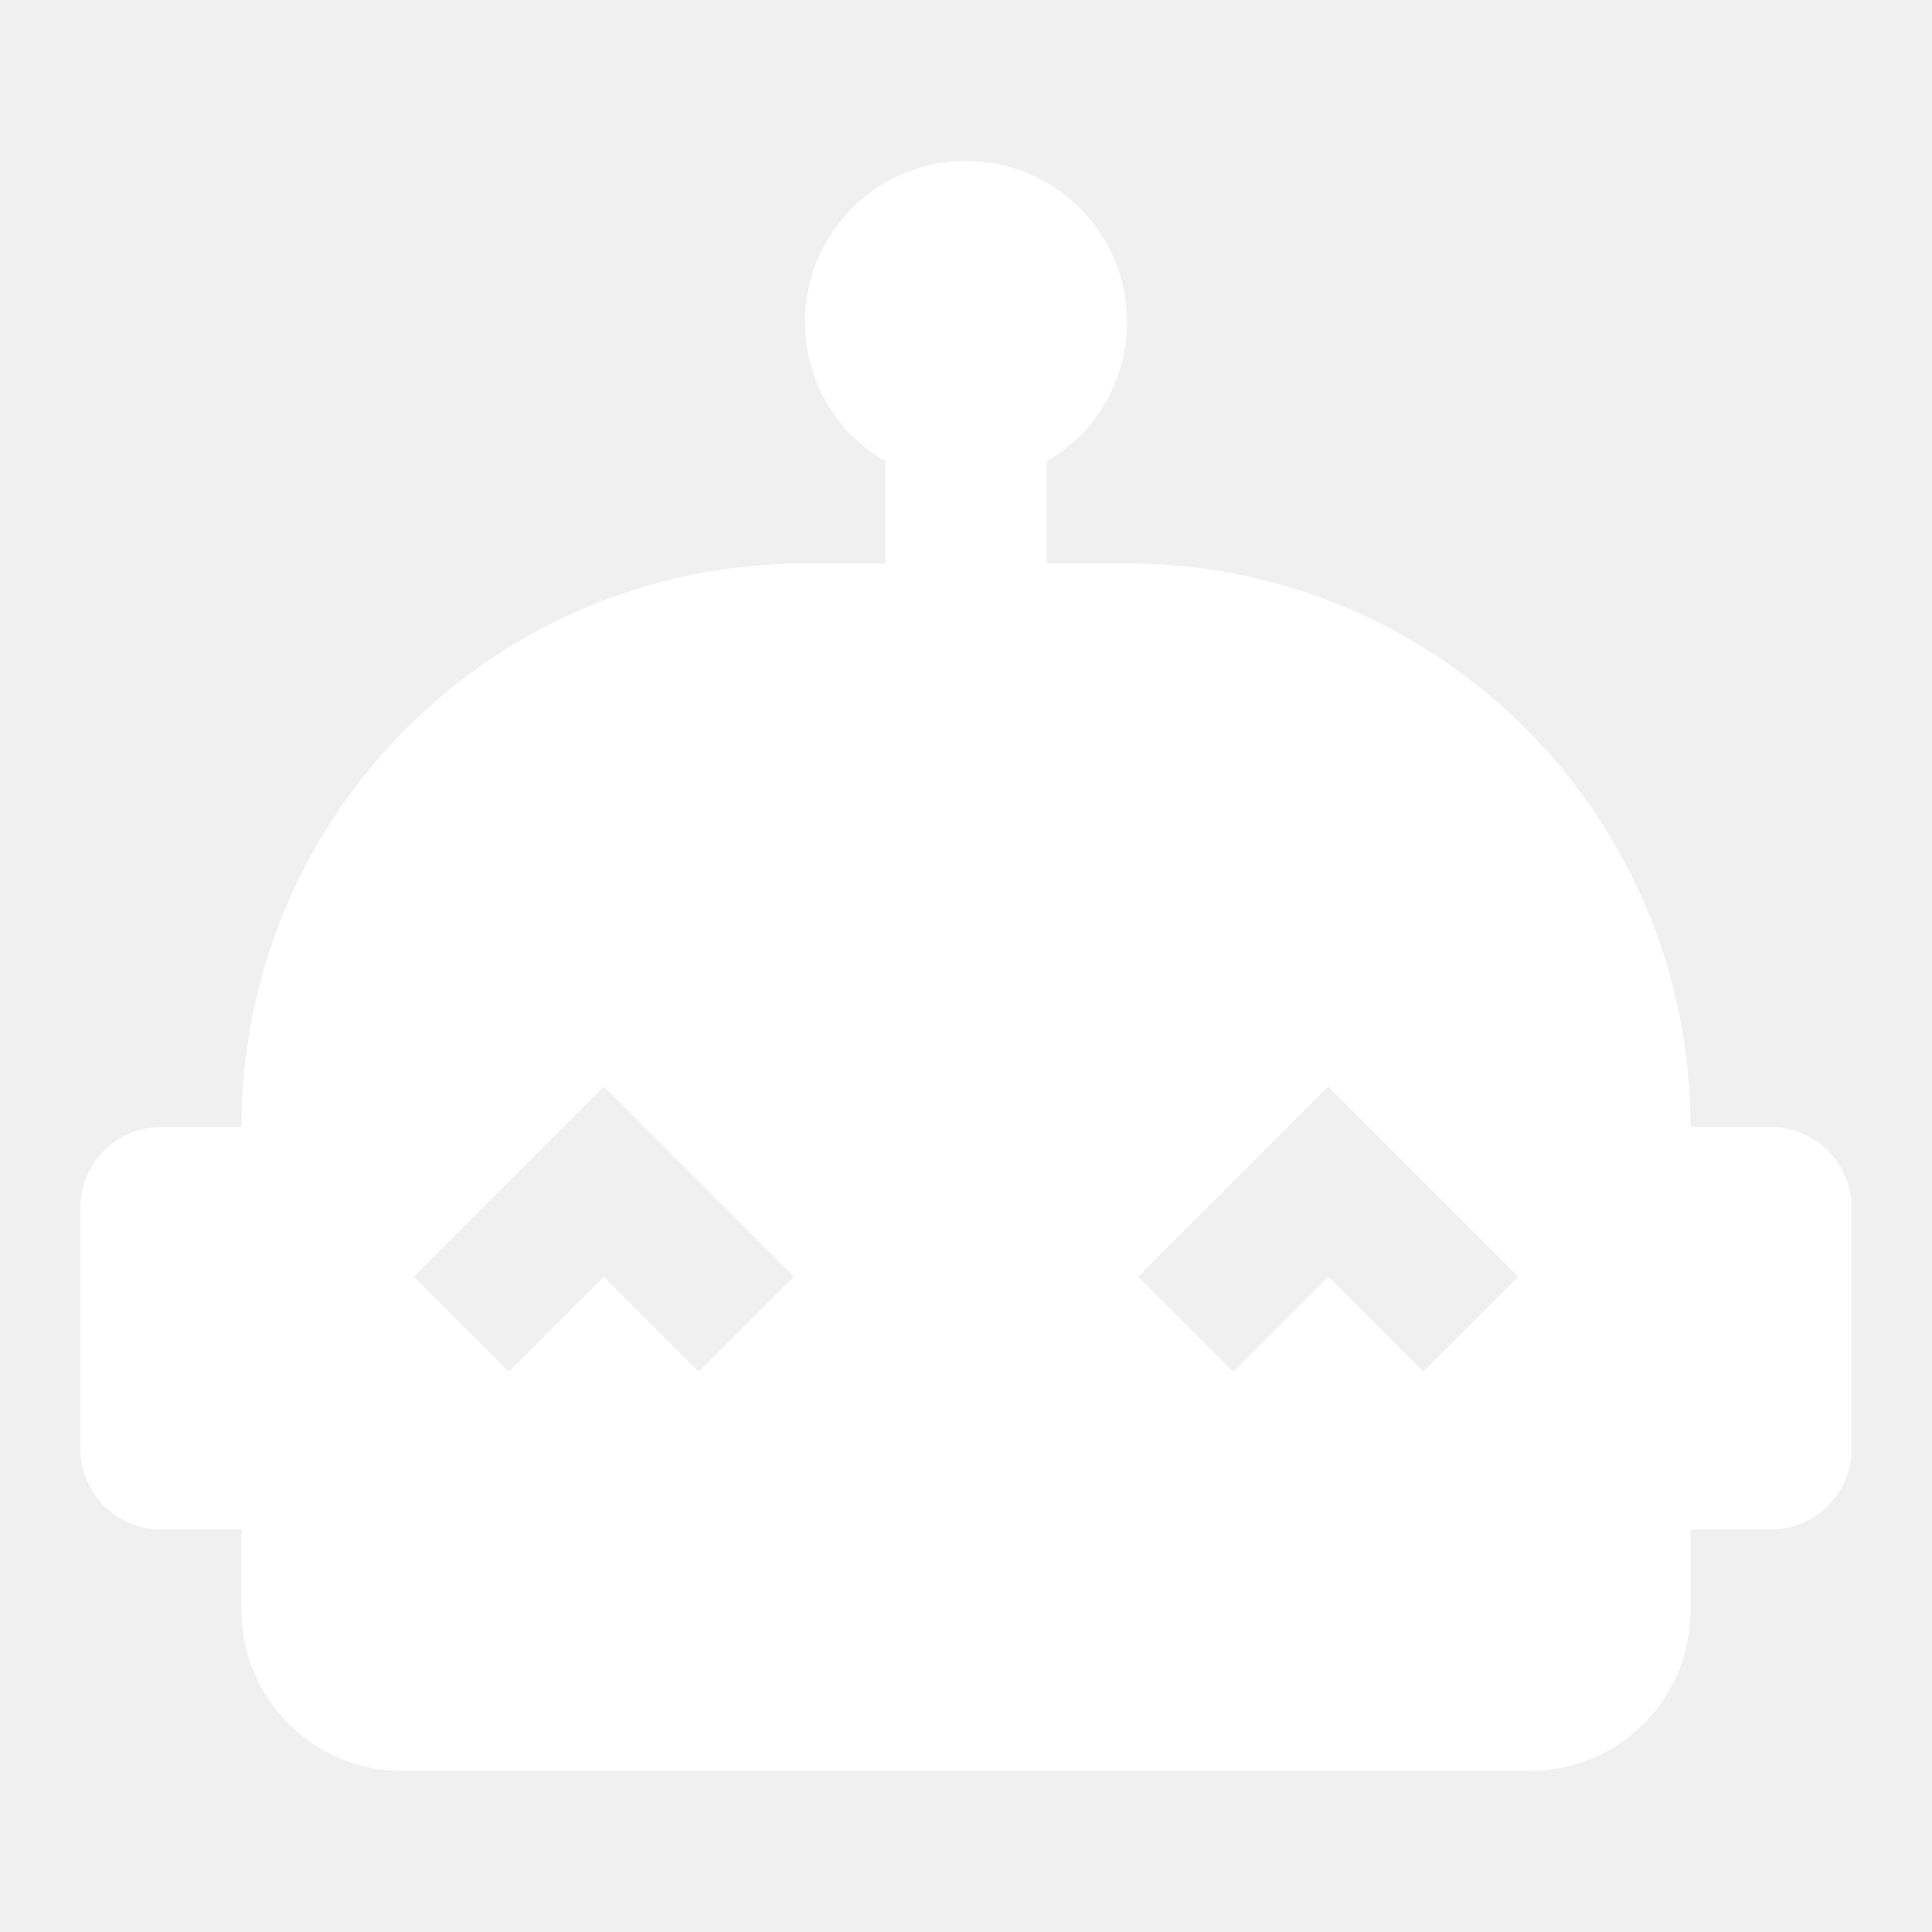
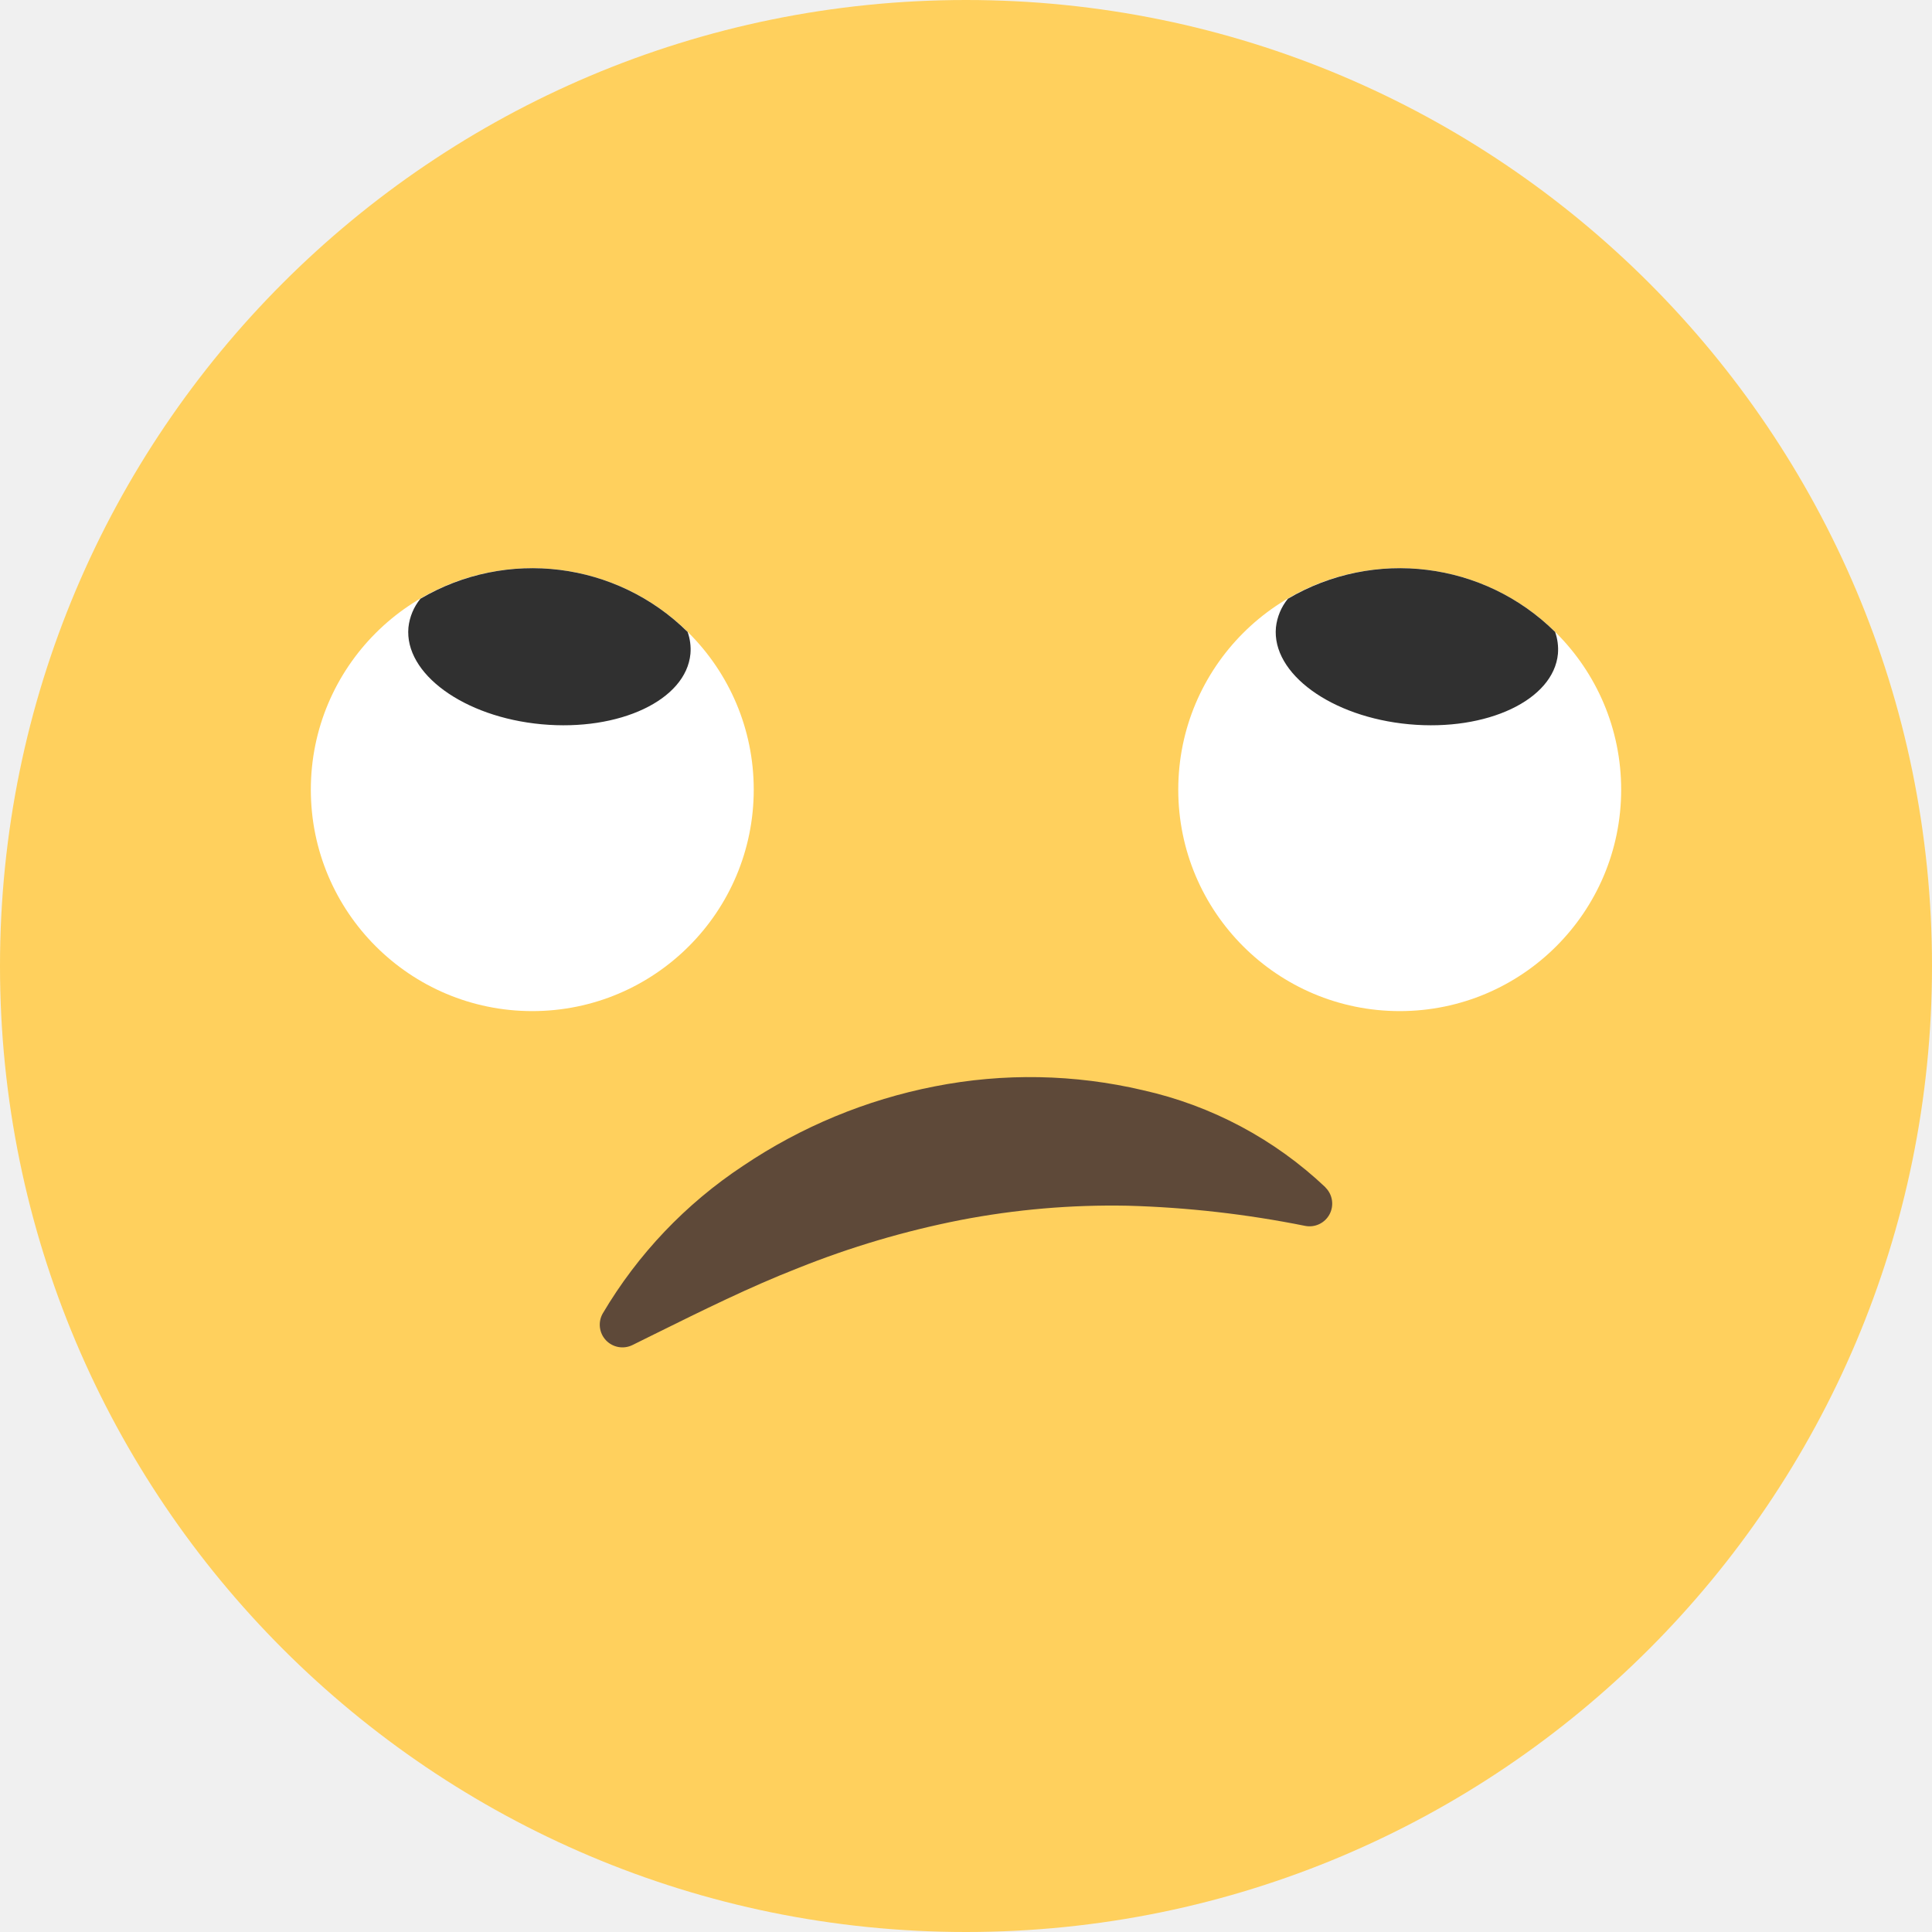
- <svg xmlns="http://www.w3.org/2000/svg" version="1.1" width="24" height="24" viewBox="0 0 24 24">
-   <path fill="#FFFFFF" d="M22 14H21C21 10.13 17.87 7 14 7H13V5.73C13.6 5.39 14 4.74 14 4C14 2.9 13.11 2 12 2S10 2.9 10 4C10 4.74 10.4 5.39 11 5.73V7H10C6.13 7 3 10.13 3 14H2C1.45 14 1 14.45 1 15V18C1 18.55 1.45 19 2 19H3V20C3 21.11 3.9 22 5 22H19C20.11 22 21 21.11 21 20V19H22C22.55 19 23 18.55 23 18V15C23 14.45 22.55 14 22 14M8.68 17.04L7.5 15.86L6.32 17.04L5.14 15.86L7.5 13.5L9.86 15.86L8.68 17.04M17.68 17.04L16.5 15.86L15.32 17.04L14.14 15.86L16.5 13.5L18.86 15.86L17.68 17.04Z" />
+ <svg xmlns="http://www.w3.org/2000/svg" width="60.31" height="60.31" viewBox="0 0 60.31 60.31">
+   <defs>
+     <clipPath id="clip-path">
+       <rect id="Rectangle_1150" data-name="Rectangle 1150" width="60.31" height="60.31" fill="none" />
+     </clipPath>
+   </defs>
+   <g id="Groupe_4174" data-name="Groupe 4174" transform="translate(-45 96)">
+     <g id="Groupe_4166" data-name="Groupe 4166" transform="translate(45 -96)" clip-path="url(#clip-path)">
+       <path id="Tracé_2026" data-name="Tracé 2026" d="M0,30.155A30.155,30.155,0,1,1,30.155,60.31,30.155,30.155,0,0,1,0,30.155" fill="#ffd05d" />
+       <path id="Tracé_2027" data-name="Tracé 2027" d="M41.25,57.048a6.913,6.913,0,1,1-6.913-6.913,6.913,6.913,0,0,1,6.913,6.913" transform="translate(-17.721 -32.398)" fill="#fff" />
+       <path id="Tracé_2028" data-name="Tracé 2028" d="M44.739,52.123a6.89,6.89,0,0,0-8.34-1.034,1.713,1.713,0,0,0-.373.894c-.135,1.442,1.726,2.8,4.157,3.024s4.511-.757,4.646-2.2a1.641,1.641,0,0,0-.089-.685" transform="translate(-23.276 -32.398)" fill="#303030" />
+       <path id="Tracé_2029" data-name="Tracé 2029" d="M117.793,57.048a6.913,6.913,0,1,1-6.913-6.913,6.913,6.913,0,0,1,6.913,6.913" transform="translate(-67.186 -32.398)" fill="#fff" />
+       <path id="Tracé_2030" data-name="Tracé 2030" d="M121.283,52.123a6.89,6.89,0,0,0-8.34-1.034,1.713,1.713,0,0,0-.373.894c-.135,1.442,1.726,2.8,4.157,3.024s4.511-.757,4.646-2.2a1.647,1.647,0,0,0-.089-.685" transform="translate(-72.74 -32.398)" fill="#303030" />
+       <path id="Tracé_2031" data-name="Tracé 2031" d="M75.576,98.483a12.143,12.143,0,0,0-5.7-3.033,15.392,15.392,0,0,0-6.5-.119A16.289,16.289,0,0,0,57.4,97.808a14.143,14.143,0,0,0-4.386,4.612.708.708,0,0,0,.927.986l.66-.327c1.553-.768,3.02-1.494,4.508-2.075a28.234,28.234,0,0,1,5.068-1.5,24.958,24.958,0,0,1,5.222-.448,32.718,32.718,0,0,1,5.549.631.708.708,0,0,0,.627-1.2" transform="translate(-34.199 -61.418)" fill="#5e4939" />
+     </g>
+   </g>
</svg>
